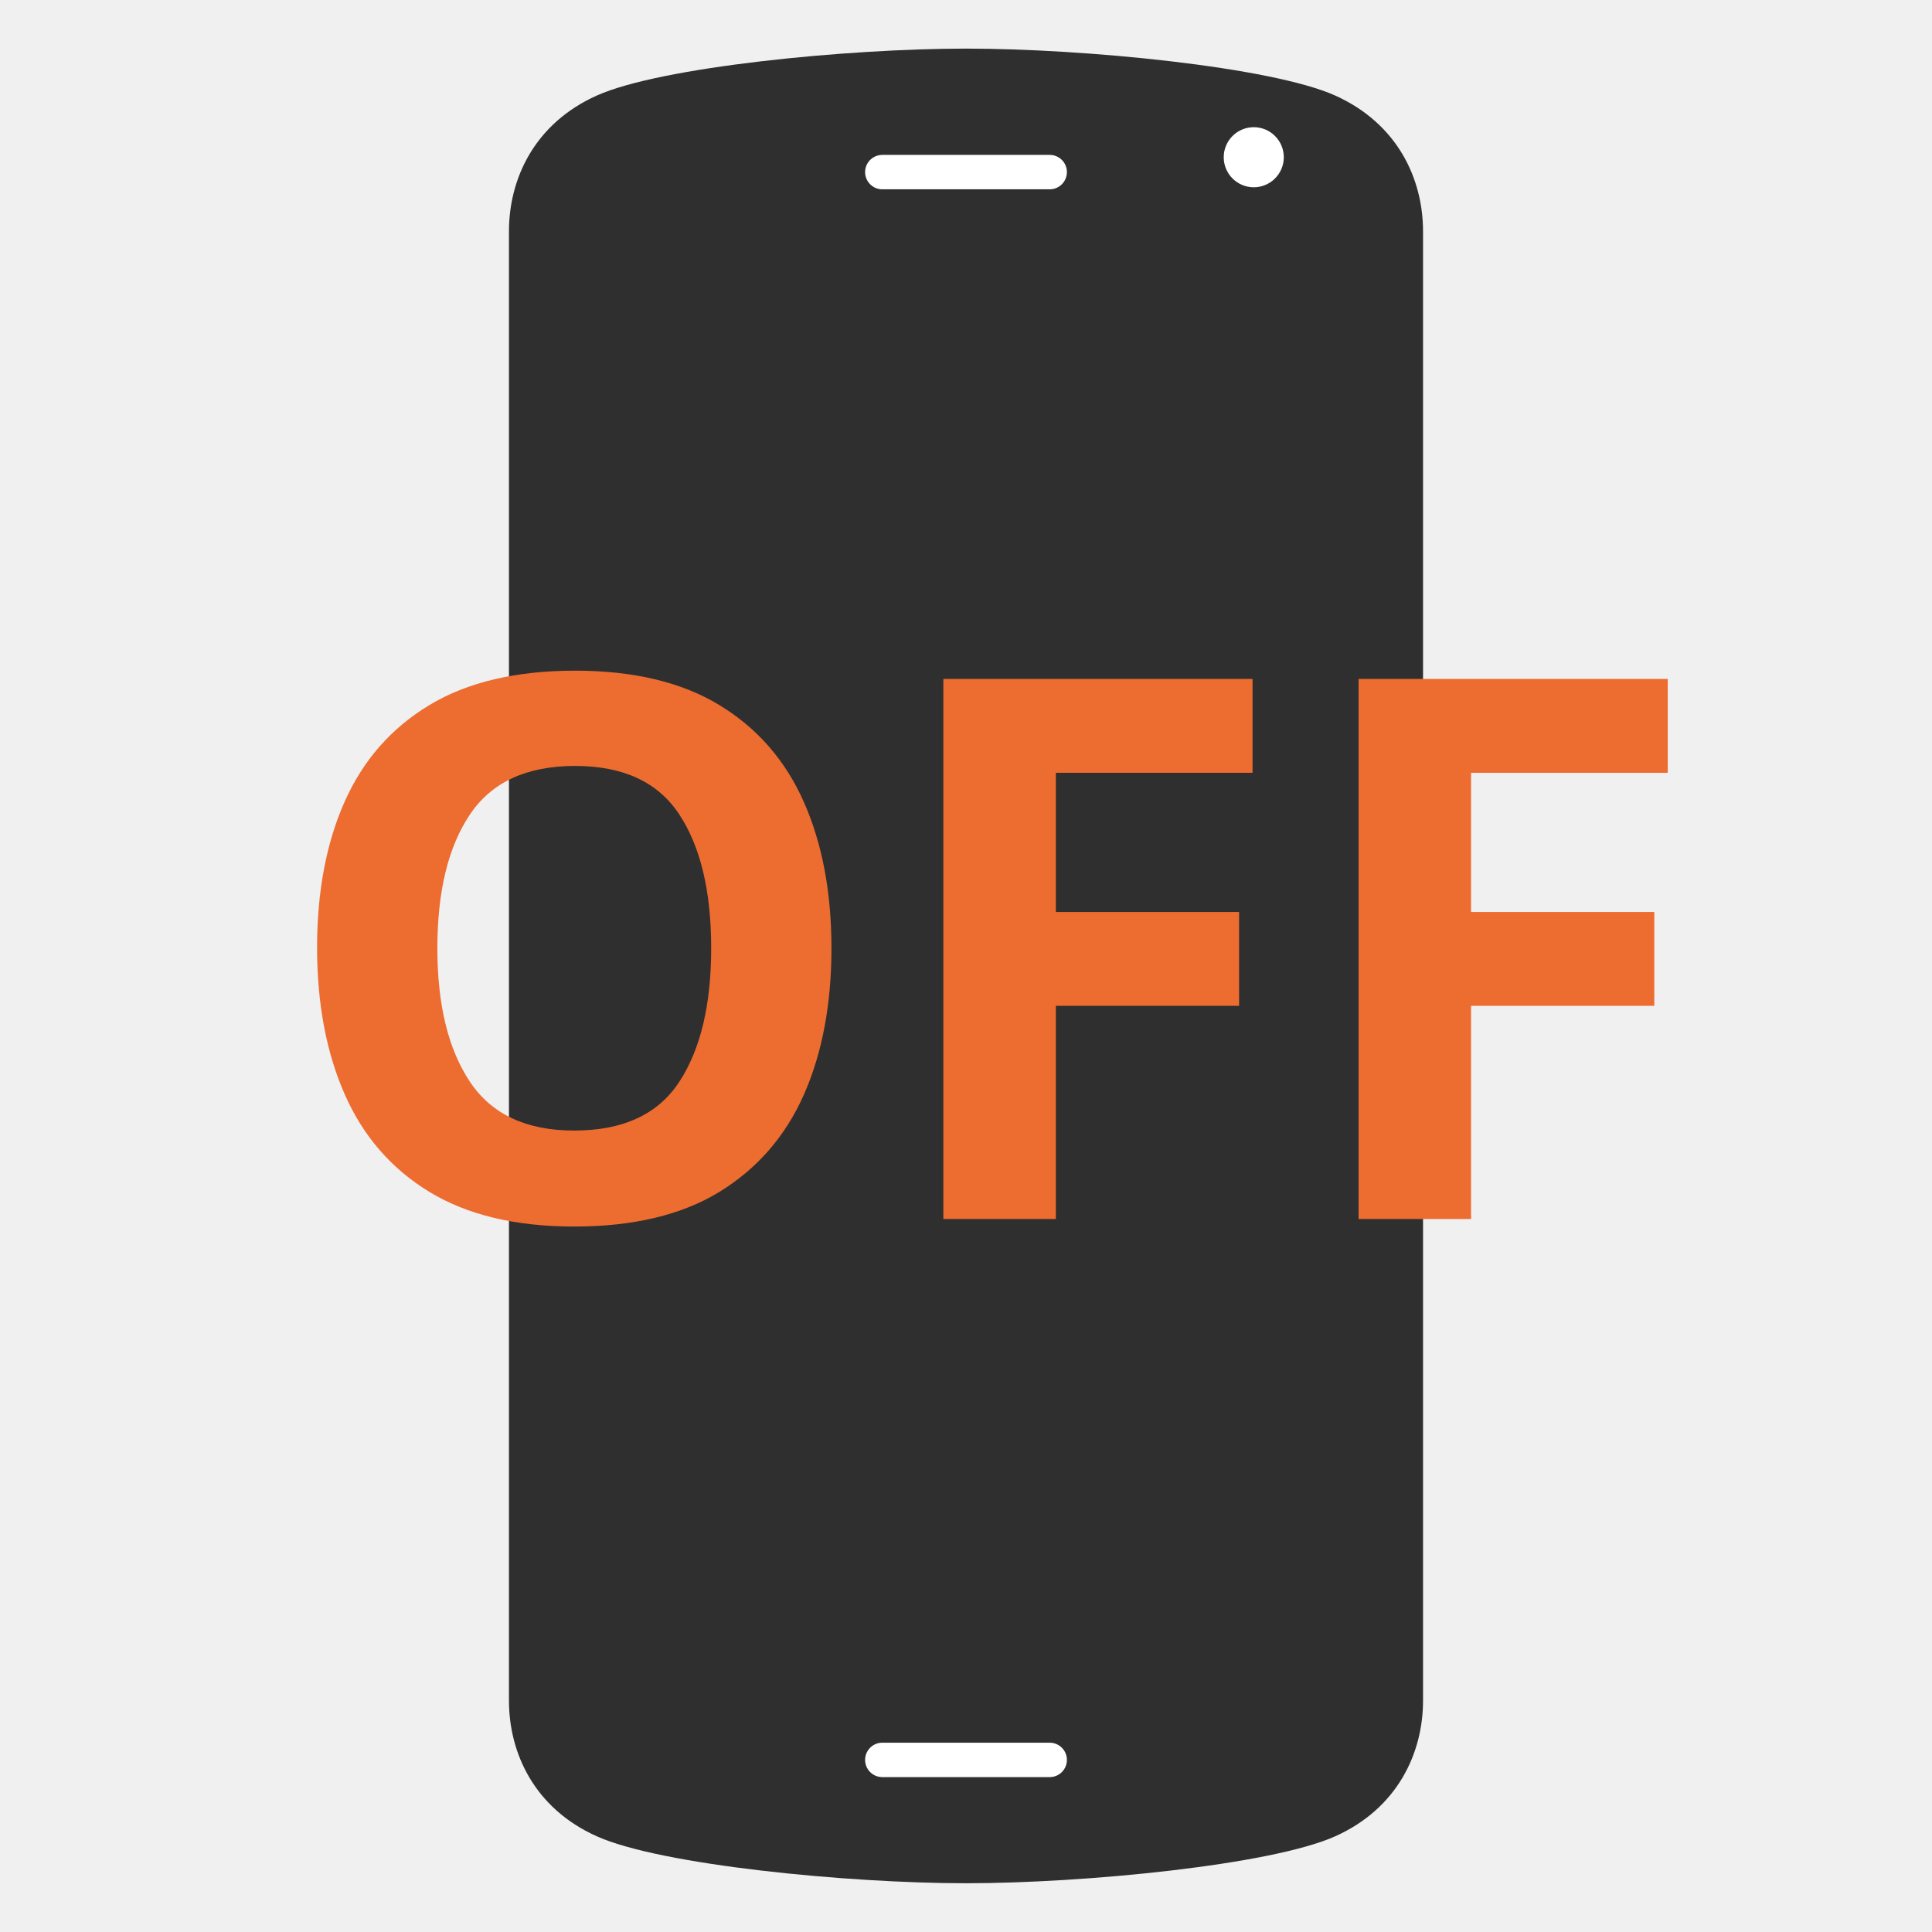
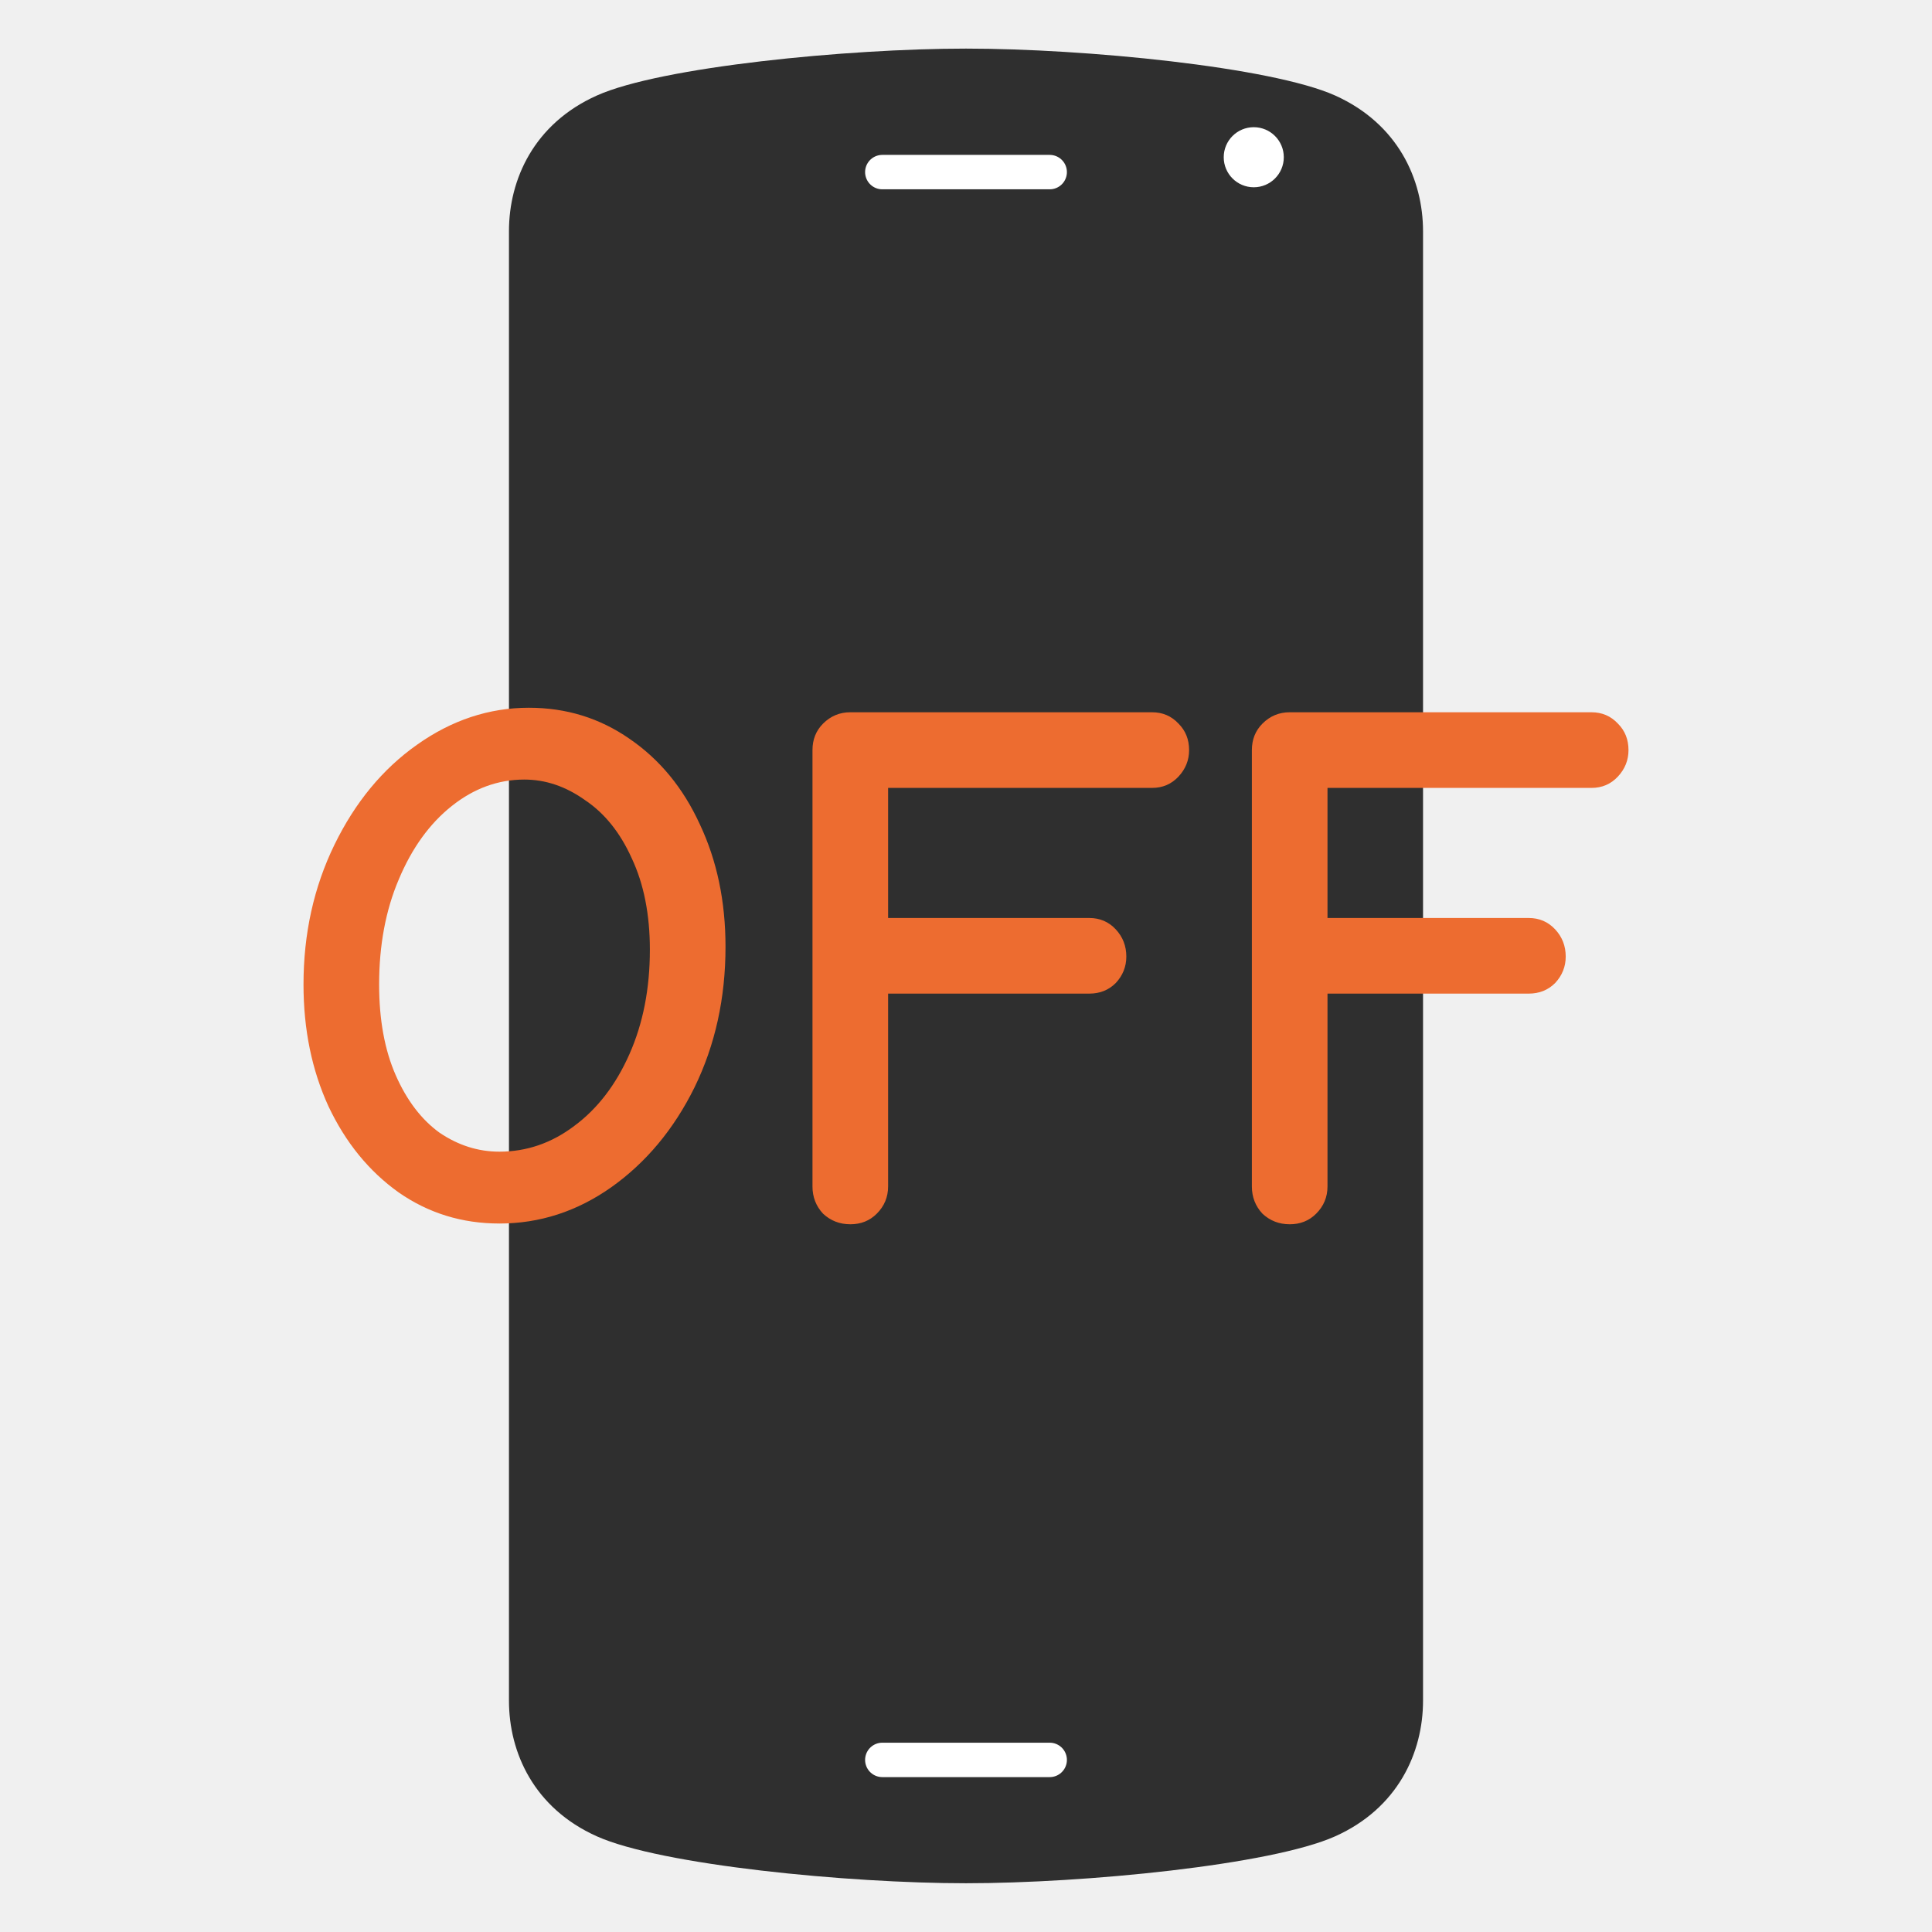
<svg xmlns="http://www.w3.org/2000/svg" width="128" height="128" style="enable-background:new 0 0 128 128;" version="1.1" id="svg31958">
  <defs id="defs31962" />
  <g id="g46812" transform="translate(-24.66909)">
    <g id="g31956" transform="translate(24.66909)">
      <g id="g31942">
        <path d="M 88.46,6.33 C 84.22,4.43 71.85,3.22 64,3.22 c -7.84,0 -20.23,1.21 -24.46,3.11 -4.15,1.86 -5.82,5.54 -5.82,8.99 v 97.35 c 0,3.46 1.67,7.13 5.82,8.99 4.23,1.9 16.62,3.11 24.46,3.11 7.85,0 20.22,-1.21 24.46,-3.11 4.15,-1.86 5.82,-5.54 5.82,-8.99 V 15.33 c 0,-3.46 -1.67,-7.13 -5.82,-9 z" style="fill:#2f2f2f;fill-opacity:1" id="path31929" />
        <circle cx="83.065" cy="10.417" r="1.99" style="fill:#ffffff" id="circle31933" />
        <linearGradient id="SVGID_1_" gradientUnits="userSpaceOnUse" x1="64" x2="64" y1="104.767" y2="22.714">
          <stop offset="0" style="stop-color:#FFFFFF" id="stop31935" />
          <stop offset="1" style="stop-color:#00A0D6" id="stop31937" />
        </linearGradient>
        <rect height="92.583" style="fill:#2f2f2f;stroke-width:1;fill-opacity:1" width="49.57" x="39.21" y="17.444" id="rect31940" />
      </g>
      <g id="g31954">
        <g id="g31952" />
      </g>
    </g>
    <g transform="matrix(0.931817,0,0,0.931817,68.01264,32.78303)" id="g32838" style="clip-rule:evenodd;fill-rule:evenodd;stroke-linecap:round;stroke-linejoin:round" />
    <g transform="matrix(0.931817,0,0,0.931817,68.01264,45.48653)" id="g32842" style="clip-rule:evenodd;fill-rule:evenodd;stroke-linecap:round;stroke-linejoin:round" />
    <path d="M 83.124,116.598 H 94.214 M 83.124,11.402 h 11.09" style="clip-rule:evenodd;fill:none;fill-rule:evenodd;stroke:#ffffff;stroke-width:2.28;stroke-linecap:round;stroke-linejoin:round;stroke-dasharray:none;stroke-opacity:1" id="path32834" />
  </g>
-   <text xml:space="preserve" style="font-weight:bold;font-size:50.105px;font-family:Consolas;-inkscape-font-specification:'Consolas, Bold';fill:#ed6c30;stroke:none;stroke-width:2.28;stroke-linecap:round;stroke-opacity:1" x="18.103" y="80.76" id="text43517">
-     <tspan id="tspan43515" x="18.103" y="80.76" style="font-style:normal;font-variant:normal;font-weight:bold;font-stretch:normal;font-family:'Comic Neue';-inkscape-font-specification:'Comic Neue Bold';fill:#ed6c30;stroke:none;stroke-width:19.826">OFF</tspan>
-   </text>
+   <path style="font-weight:bold;font-size:50.105px;font-family:'Comic Neue';-inkscape-font-specification:'Comic Neue Bold';fill:#ed6c30;stroke-width:19.826;stroke-linecap:round" d="m 33.085,81.061 q -3.708,0 -6.664,-2.054 -2.956,-2.104 -4.66,-5.712 -1.653,-3.608 -1.653,-8.067 0,-5.061 2.054,-9.269 2.054,-4.209 5.461,-6.614 3.457,-2.455 7.416,-2.455 3.708,0 6.664,2.054 3.006,2.054 4.66,5.662 1.704,3.608 1.704,8.117 0,5.111 -2.054,9.32 -2.054,4.159 -5.512,6.614 -3.407,2.405 -7.416,2.405 z m 0,-4.76 q 2.706,0 4.96,-1.704 2.305,-1.704 3.658,-4.76 1.353,-3.056 1.353,-6.915 0,-3.507 -1.203,-6.063 -1.152,-2.555 -3.107,-3.858 -1.904,-1.353 -4.008,-1.353 -2.605,0 -4.81,1.754 -2.205,1.754 -3.507,4.86 -1.303,3.056 -1.303,6.965 0,3.507 1.102,6.013 1.102,2.505 2.906,3.808 1.854,1.253 3.958,1.253 z m 23.249,4.81 q -1.052,0 -1.804,-0.701 -0.701,-0.752 -0.701,-1.804 V 49.695 q 0,-1.052 0.701,-1.754 0.752,-0.752 1.804,-0.752 h 19.992 q 1.052,0 1.754,0.752 0.701,0.701 0.701,1.754 0,1.002 -0.701,1.754 -0.701,0.752 -1.754,0.752 H 58.839 v 8.618 h 13.328 q 1.052,0 1.754,0.752 0.701,0.752 0.701,1.804 0,1.002 -0.701,1.754 -0.701,0.701 -1.754,0.701 H 58.839 v 12.777 q 0,1.052 -0.752,1.804 -0.701,0.701 -1.754,0.701 z m 29.111,0 q -1.052,0 -1.804,-0.701 -0.701,-0.752 -0.701,-1.804 V 49.695 q 0,-1.052 0.701,-1.754 0.752,-0.752 1.804,-0.752 h 19.992 q 1.052,0 1.754,0.752 0.701,0.701 0.701,1.754 0,1.002 -0.701,1.754 -0.701,0.752 -1.754,0.752 H 87.95 v 8.618 h 13.328 q 1.052,0 1.754,0.752 0.701,0.752 0.701,1.804 0,1.002 -0.701,1.754 -0.701,0.701 -1.754,0.701 H 87.95 v 12.777 q 0,1.052 -0.752,1.804 -0.701,0.701 -1.754,0.701 z" id="text43517" aria-label="OFF" />
</svg>
